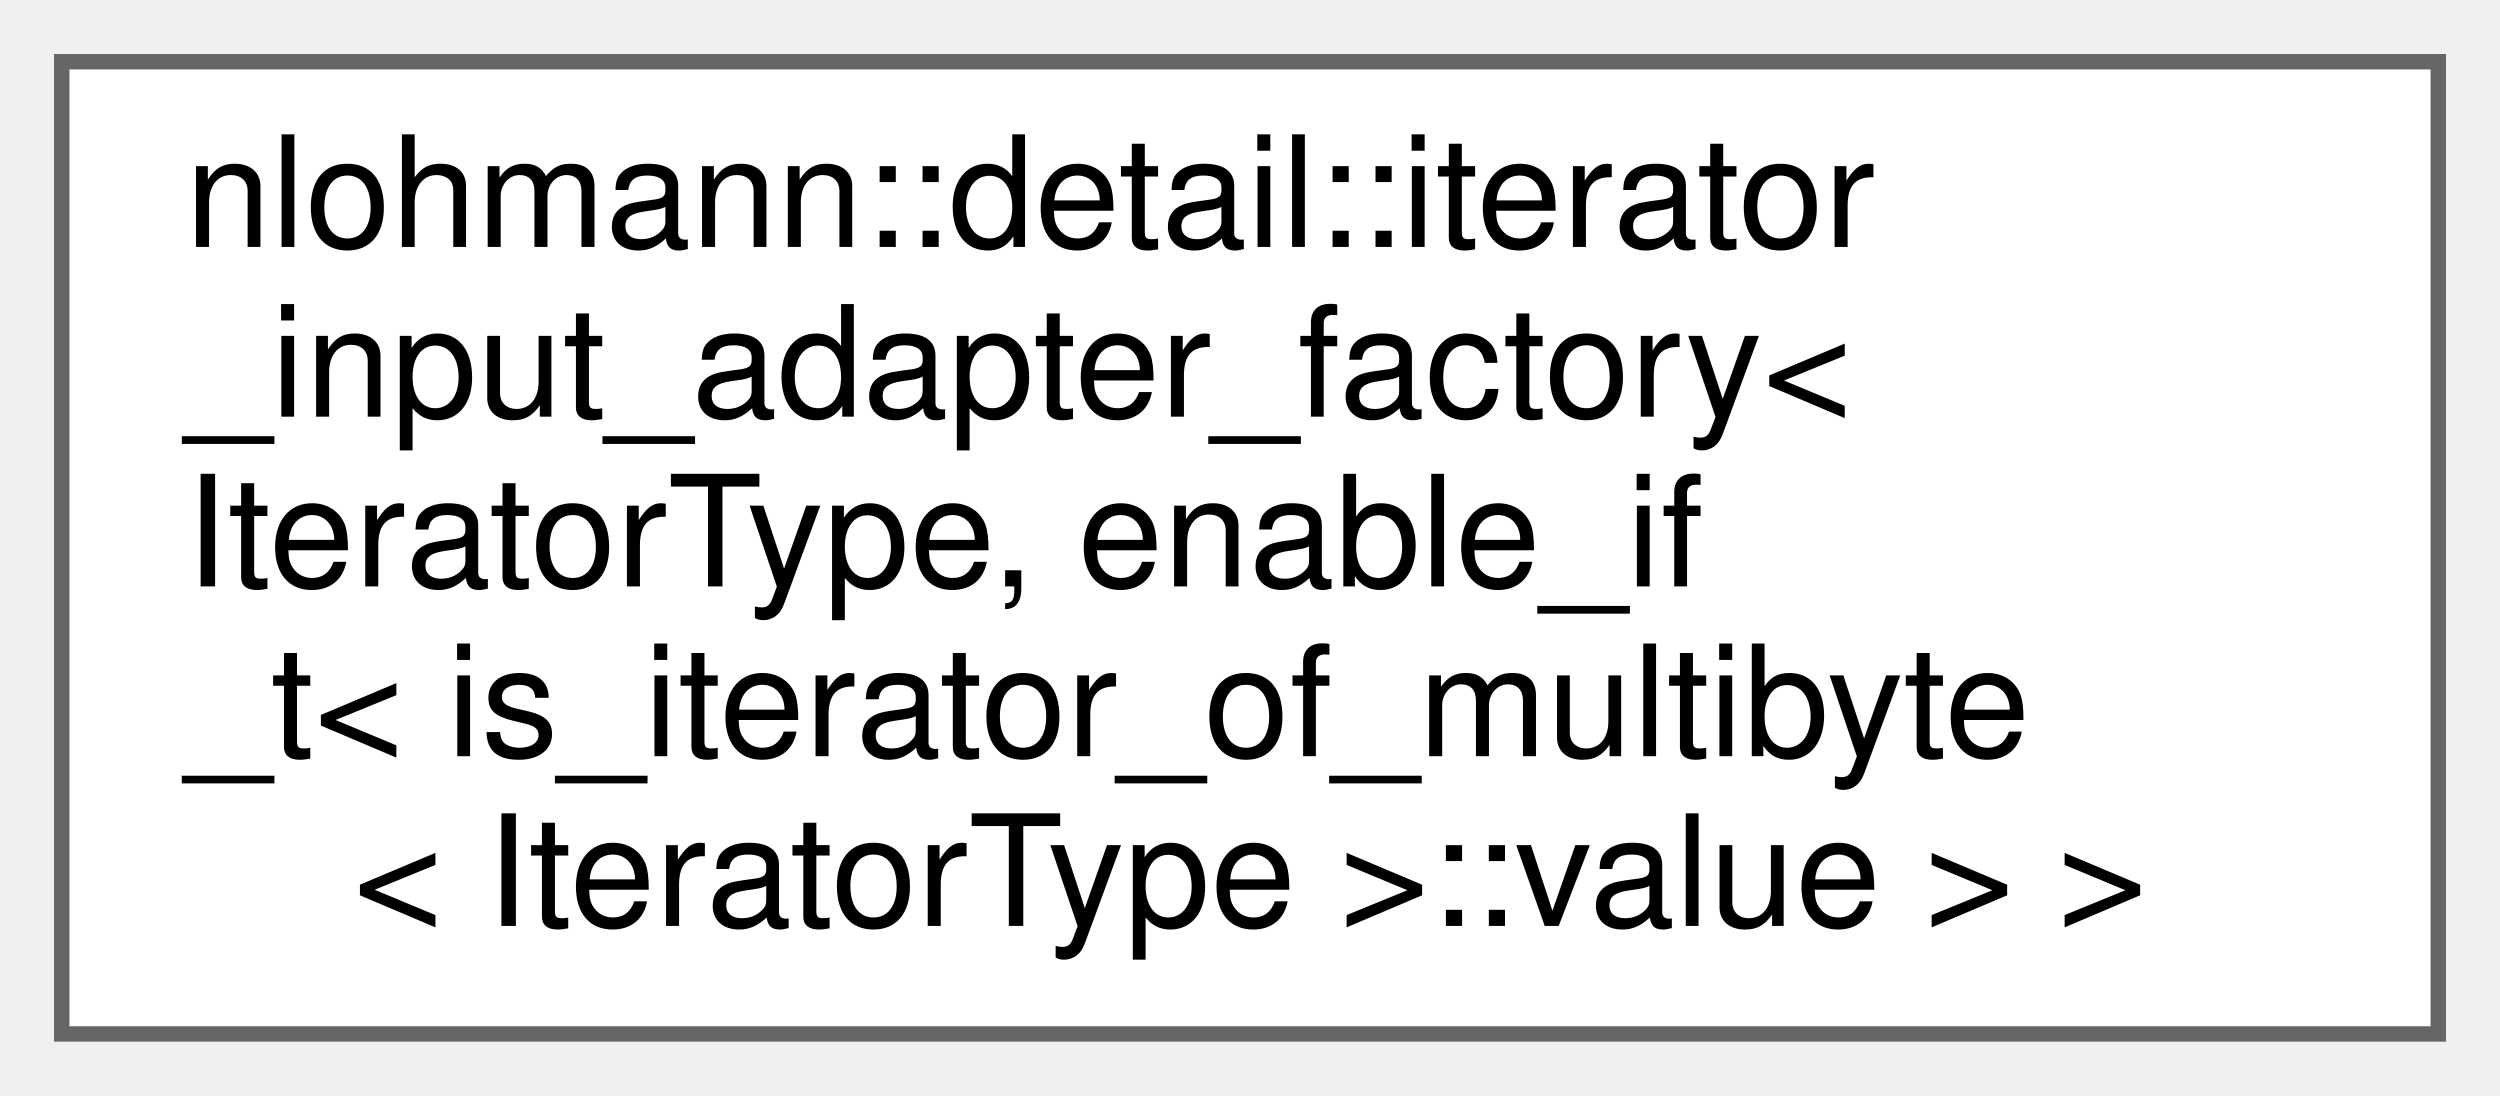
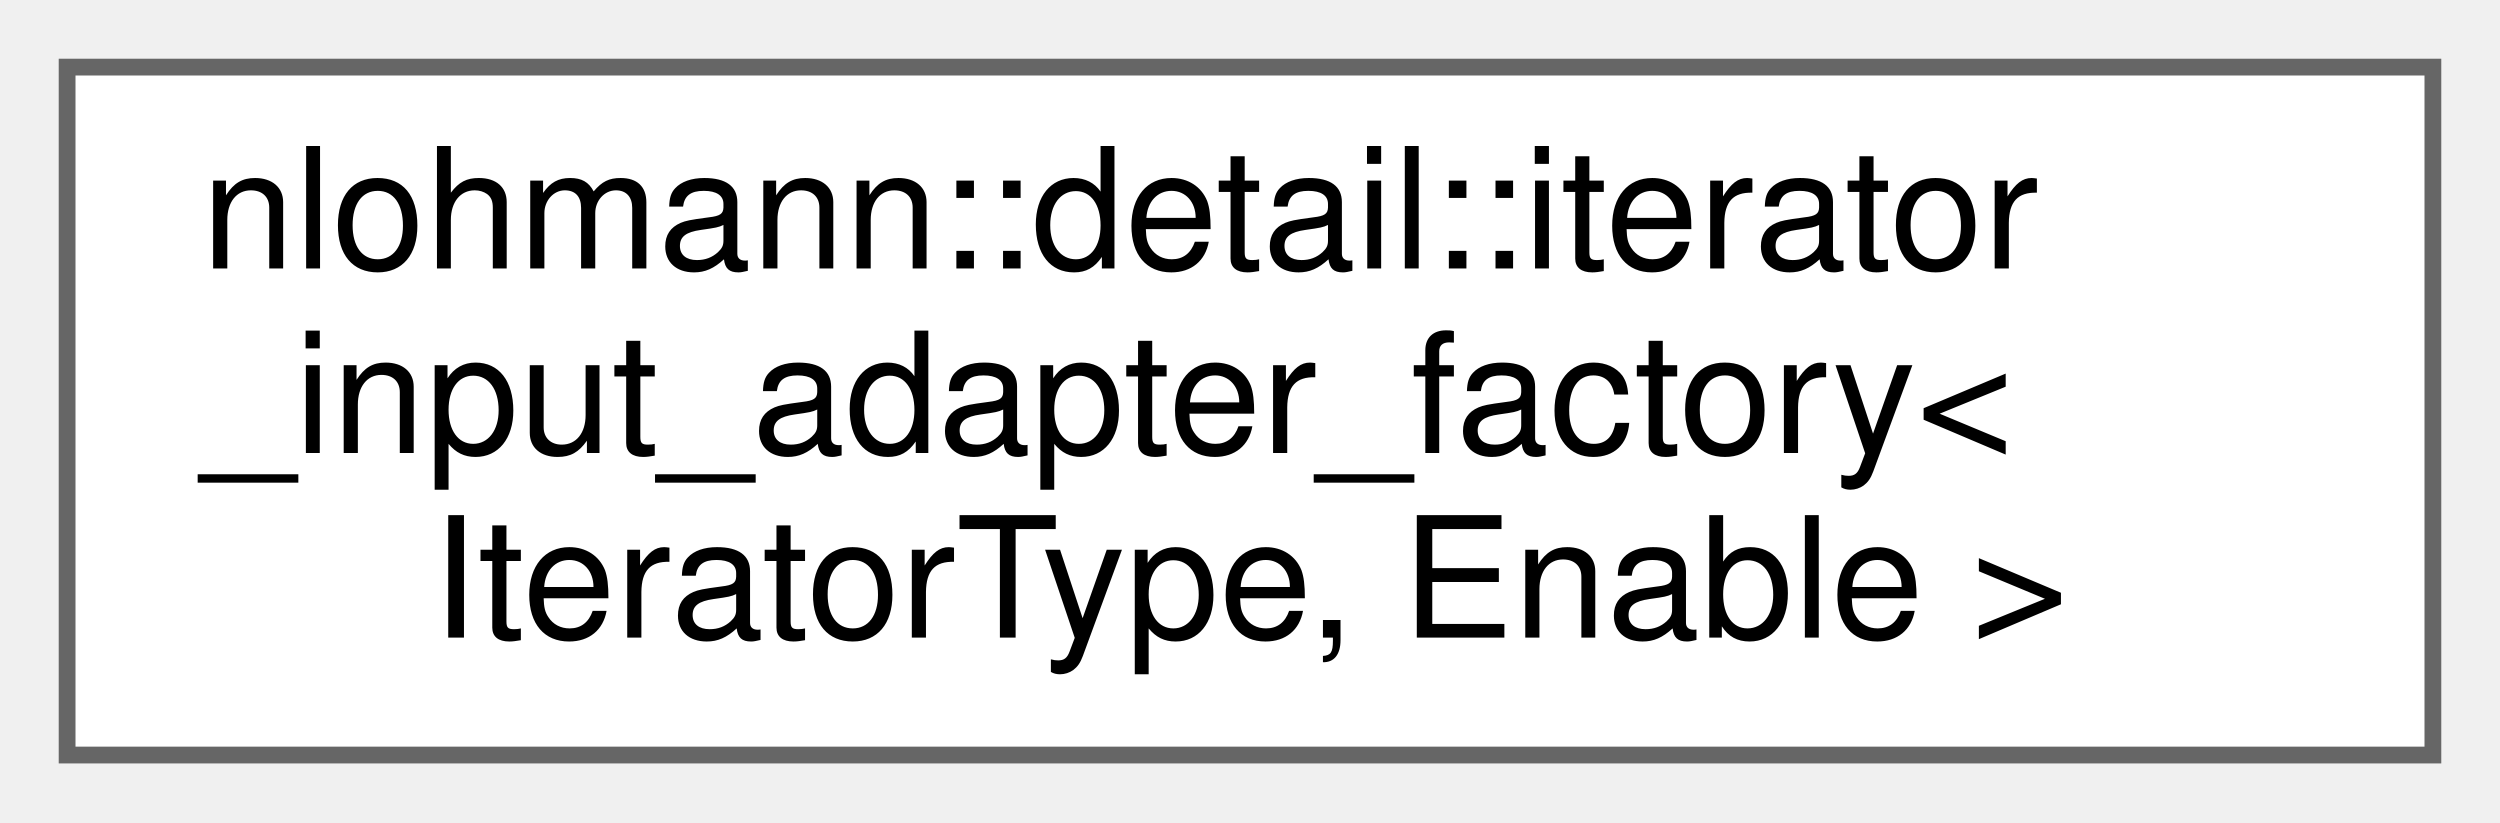
- <svg xmlns="http://www.w3.org/2000/svg" xmlns:xlink="http://www.w3.org/1999/xlink" width="162pt" height="71pt" viewBox="0.00 0.00 162.00 71.00">
-   <g id="graph0" class="graph" transform="scale(1 1) rotate(0) translate(4 67)">
+ <svg xmlns="http://www.w3.org/2000/svg" xmlns:xlink="http://www.w3.org/1999/xlink" width="149pt" height="49pt" viewBox="0.00 0.00 149.00 49.00">
+   <g id="graph0" class="graph" transform="scale(1 1) rotate(0) translate(4 45)">
    <g id="Node000000" class="node">
      <g id="a_Node000000">
-         <a xlink:href="structnlohmann_1_1detail_1_1iterator__input__adapter__factory_3_01IteratorType_00_01enable__if__0e86378a778d78dd2284e92dc30f4902.html" target="_top" xlink:title=" ">
-           <polygon fill="white" stroke="#666666" points="154,-63 0,-63 0,0 154,0 154,-63" />
-           <text text-anchor="start" x="8" y="-51" font-family="Helvetica,sans-Serif" font-size="10.00">nlohmann::detail::iterator</text>
-           <text text-anchor="start" x="8" y="-40" font-family="Helvetica,sans-Serif" font-size="10.00">_input_adapter_factory&lt;</text>
-           <text text-anchor="start" x="8" y="-29" font-family="Helvetica,sans-Serif" font-size="10.00"> IteratorType, enable_if</text>
-           <text text-anchor="start" x="8" y="-18" font-family="Helvetica,sans-Serif" font-size="10.00">_t&lt; is_iterator_of_multibyte</text>
-           <text text-anchor="middle" x="77" y="-7" font-family="Helvetica,sans-Serif" font-size="10.00">&lt; IteratorType &gt;::value &gt; &gt;</text>
+         <a xlink:href="structnlohmann_1_1detail_1_1iterator__input__adapter__factory.html" target="_top" xlink:title=" ">
+           <polygon fill="white" stroke="#666666" points="141,-41 0,-41 0,0 141,0 141,-41" />
+           <text text-anchor="start" x="8" y="-29" font-family="Helvetica,sans-Serif" font-size="10.00">nlohmann::detail::iterator</text>
+           <text text-anchor="start" x="8" y="-18" font-family="Helvetica,sans-Serif" font-size="10.00">_input_adapter_factory&lt;</text>
+           <text text-anchor="middle" x="70.5" y="-7" font-family="Helvetica,sans-Serif" font-size="10.00"> IteratorType, Enable &gt;</text>
        </a>
      </g>
    </g>
  </g>
</svg>
